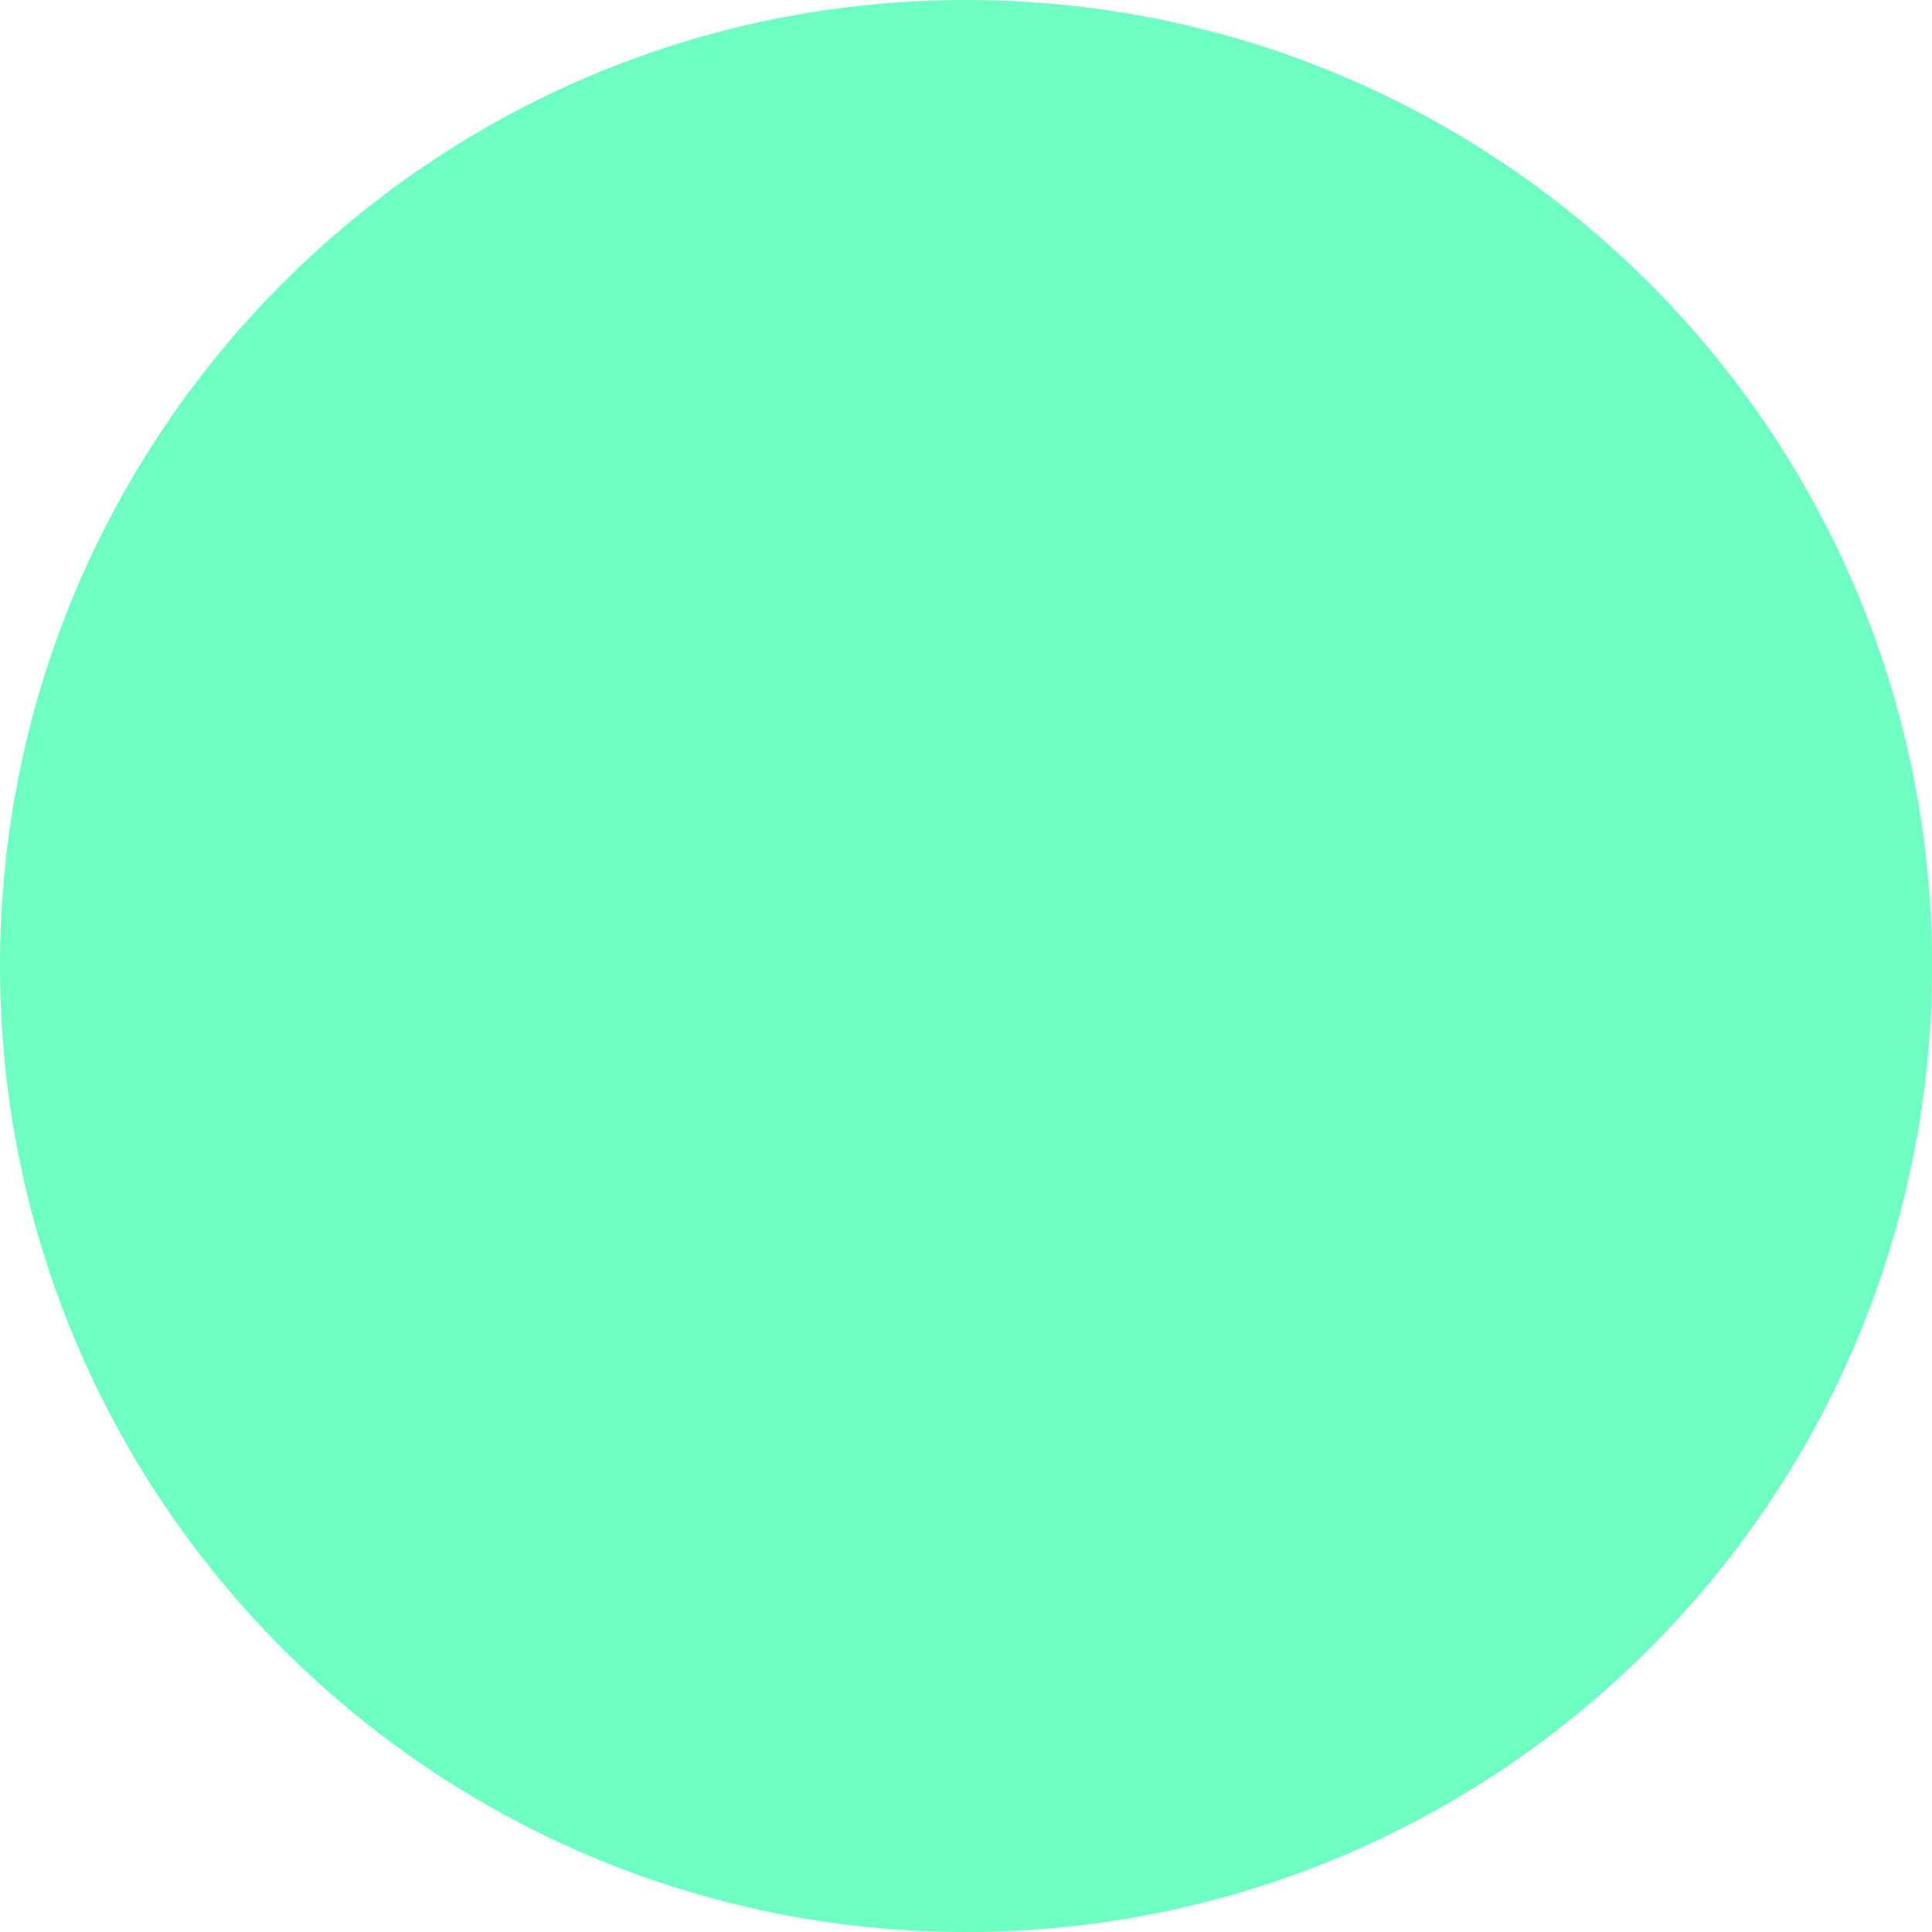
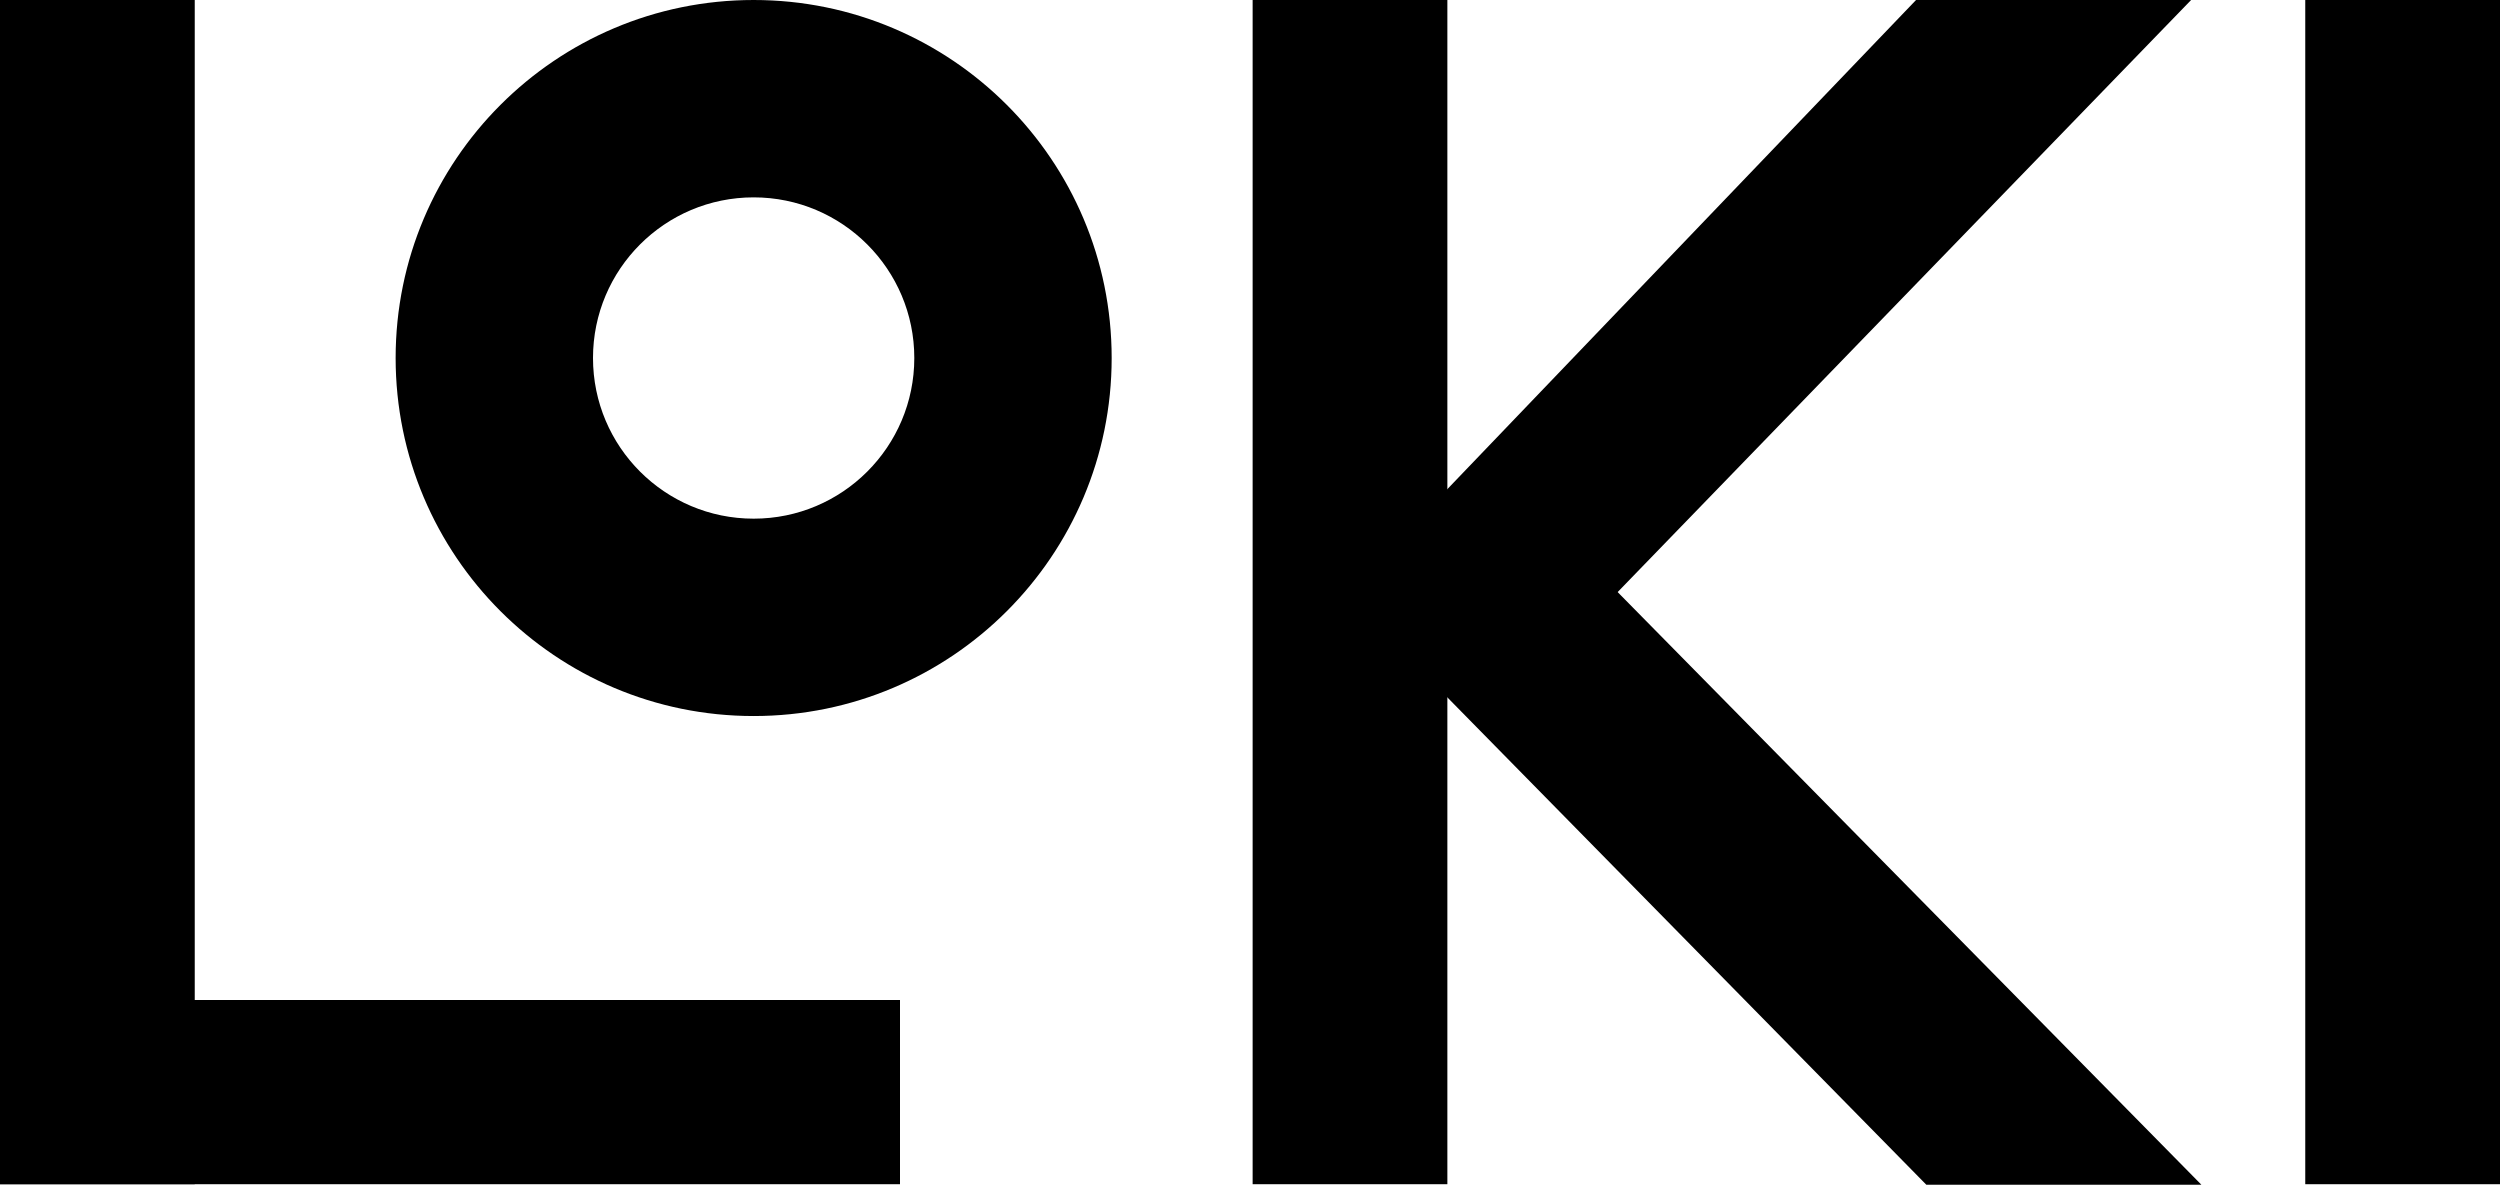
- <svg xmlns="http://www.w3.org/2000/svg" id="Ebene_1" data-name="Ebene 1" version="1.1" viewBox="0 0 100 100">
-   <defs>
-     <style>
-       .cls-1 {
-         fill: #6effc2;
-         stroke-width: 0px;
-       }
-     </style>
-   </defs>
-   <circle class="cls-1" cx="50" cy="50" r="50" />
+ <svg xmlns="http://www.w3.org/2000/svg" version="1.1" width="475" height="226">
+   <svg width="475" height="226" viewBox="0 0 475 226" fill="none">
+     <path fill-rule="evenodd" clip-rule="evenodd" d="M143.194 98.546C160.051 98.546 173.717 84.881 173.717 68.023C173.717 51.166 160.051 37.5 143.194 37.5C126.336 37.5 112.67 51.166 112.67 68.023C112.67 84.881 126.336 98.546 143.194 98.546ZM143.194 136.047C180.762 136.047 211.217 105.591 211.217 68.023C211.217 30.455 180.762 0 143.194 0C105.625 0 75.17 30.455 75.17 68.023C75.17 105.591 105.625 136.047 143.194 136.047Z" fill="black" />
+     <path d="M37 0H0V225H37V0Z" fill="black" />
+     <path d="M275 0H238V225H275V0Z" fill="black" />
+     <path d="M298 103L246 103L366 225.099H418.262L298 103Z" fill="black" />
+     <path d="M298.05 122.099L247.05 122.099L364.05 5.3948e-06L416.312 0L298.05 122.099Z" fill="black" />
+     <path d="M475 0H438V225H475V0Z" fill="black" />
+     <path d="M171 225L171 190L0 190L-1.5299e-06 225L171 225Z" fill="black" />
+   </svg>
+   <style>@media (prefers-color-scheme: light) { :root { filter: none; } }
+ @media (prefers-color-scheme: dark) { :root { filter: contrast(0.385) brightness(4.5); } }
+ </style>
</svg>
